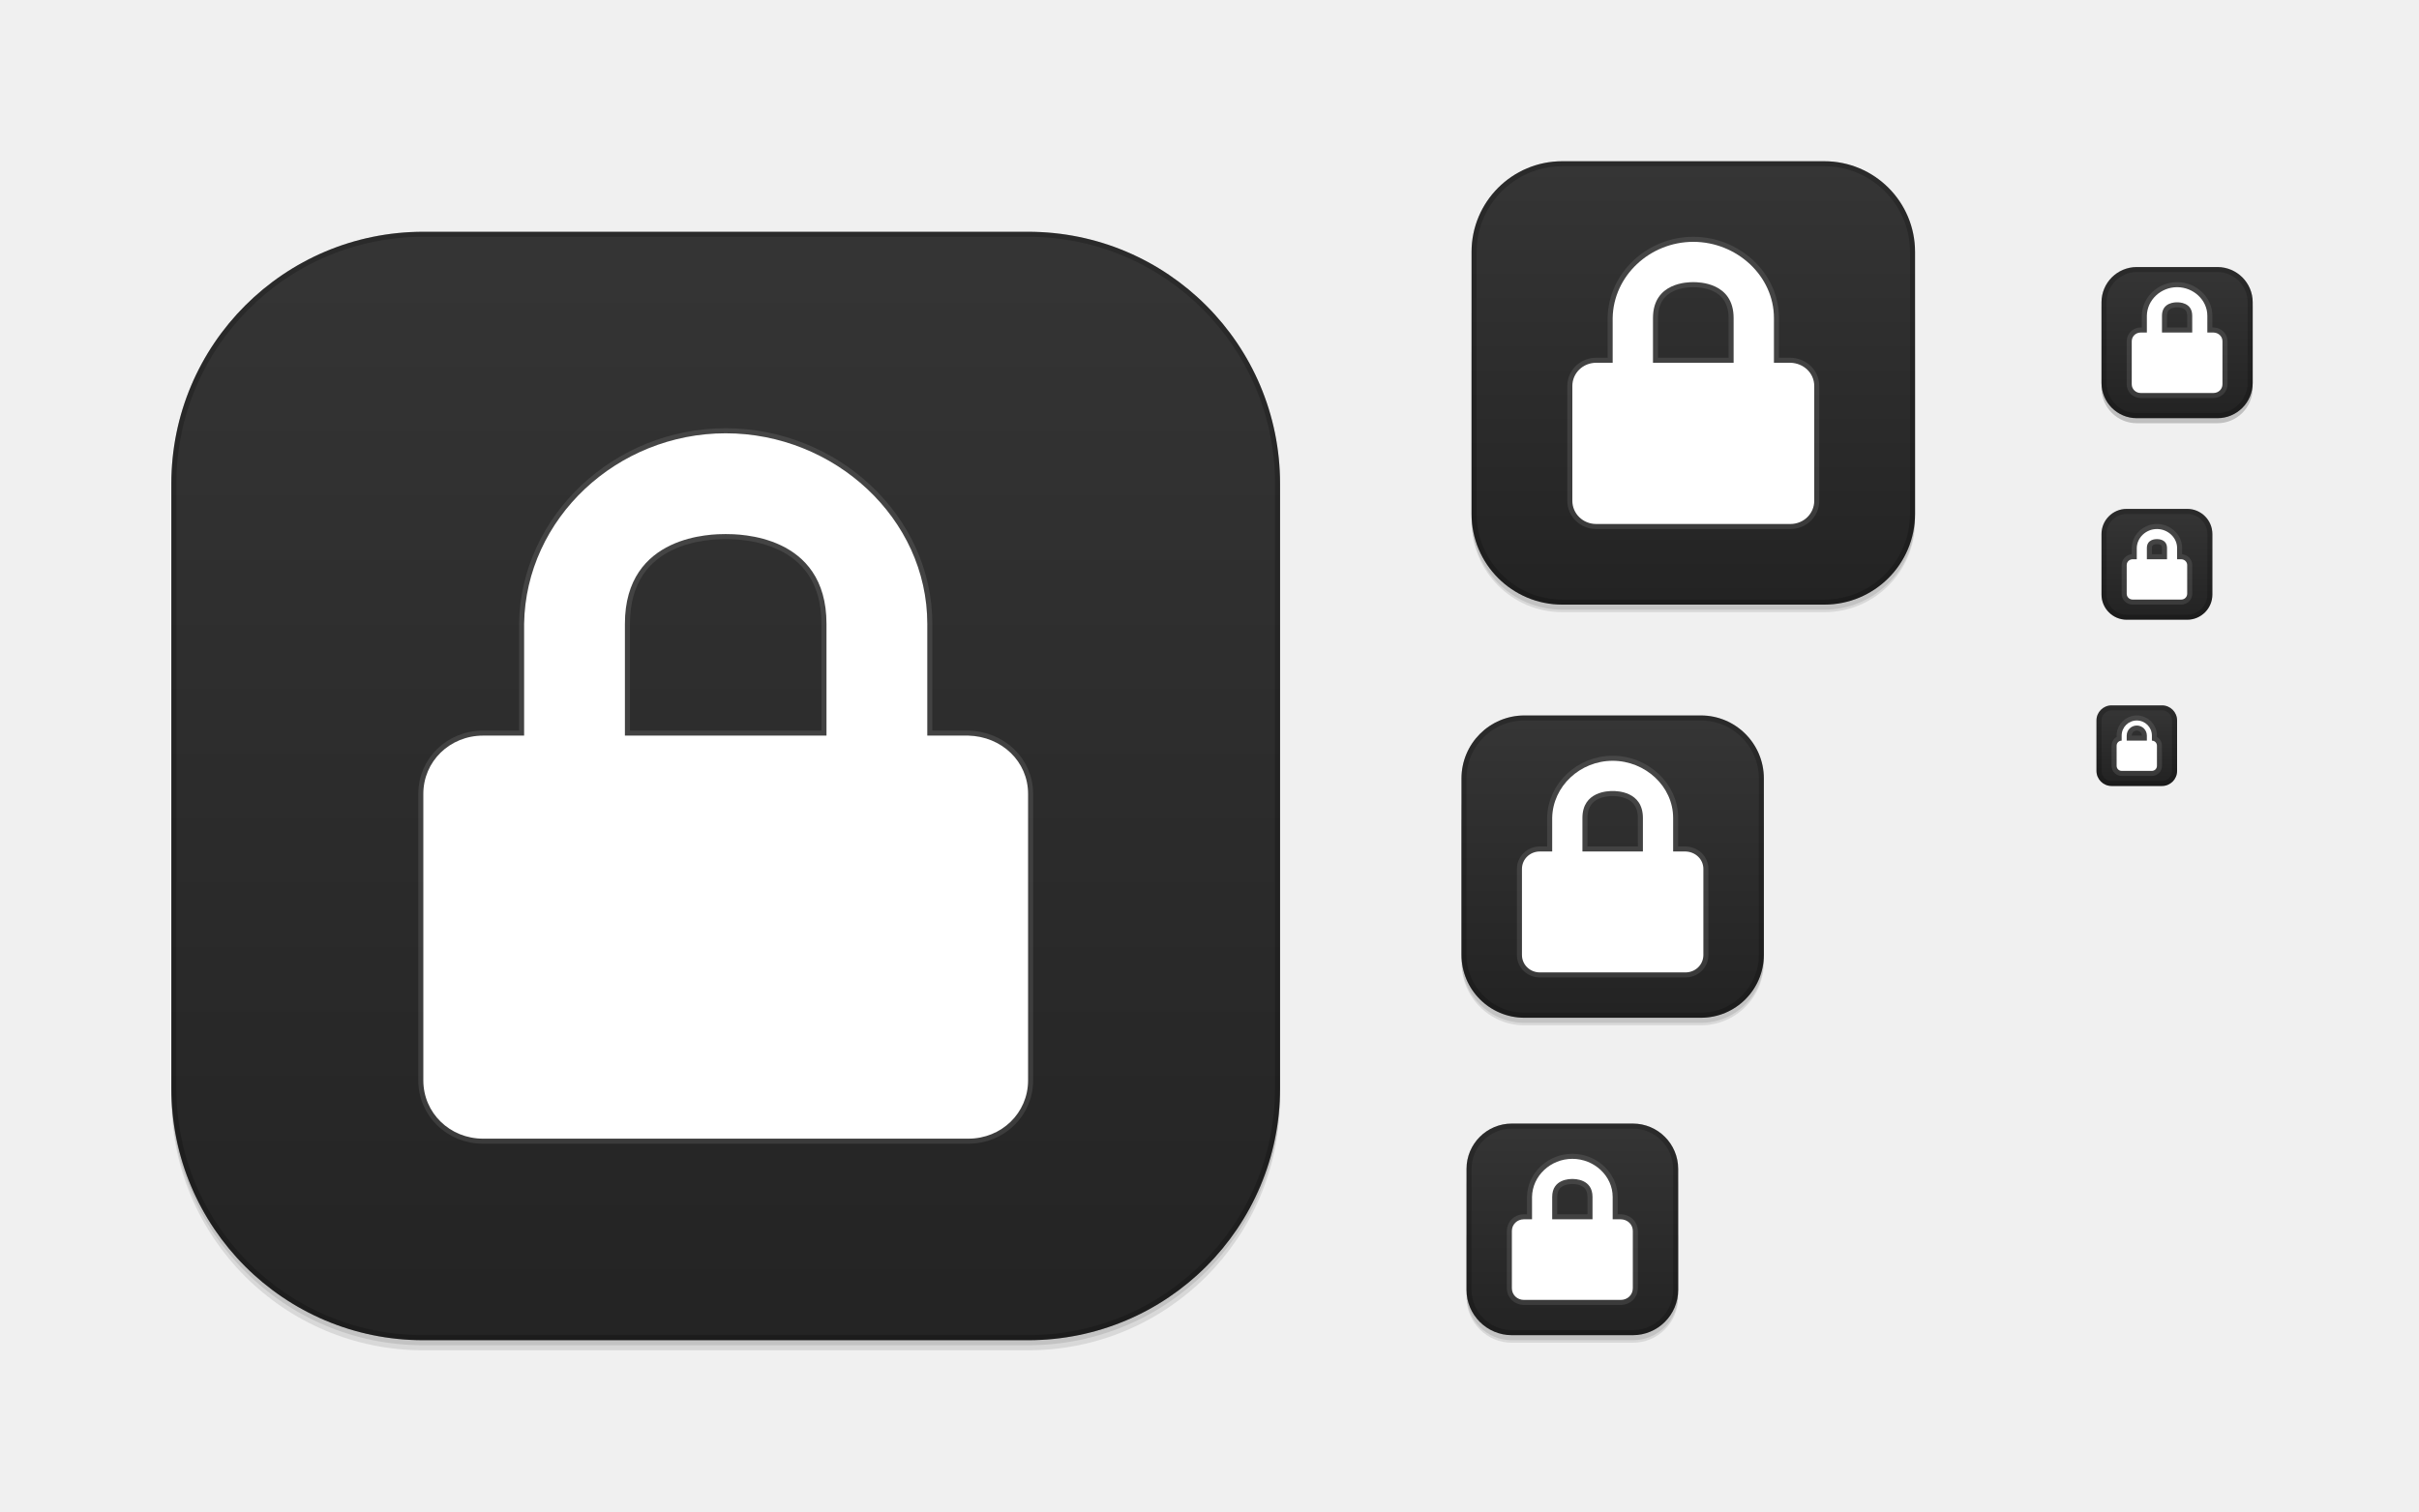
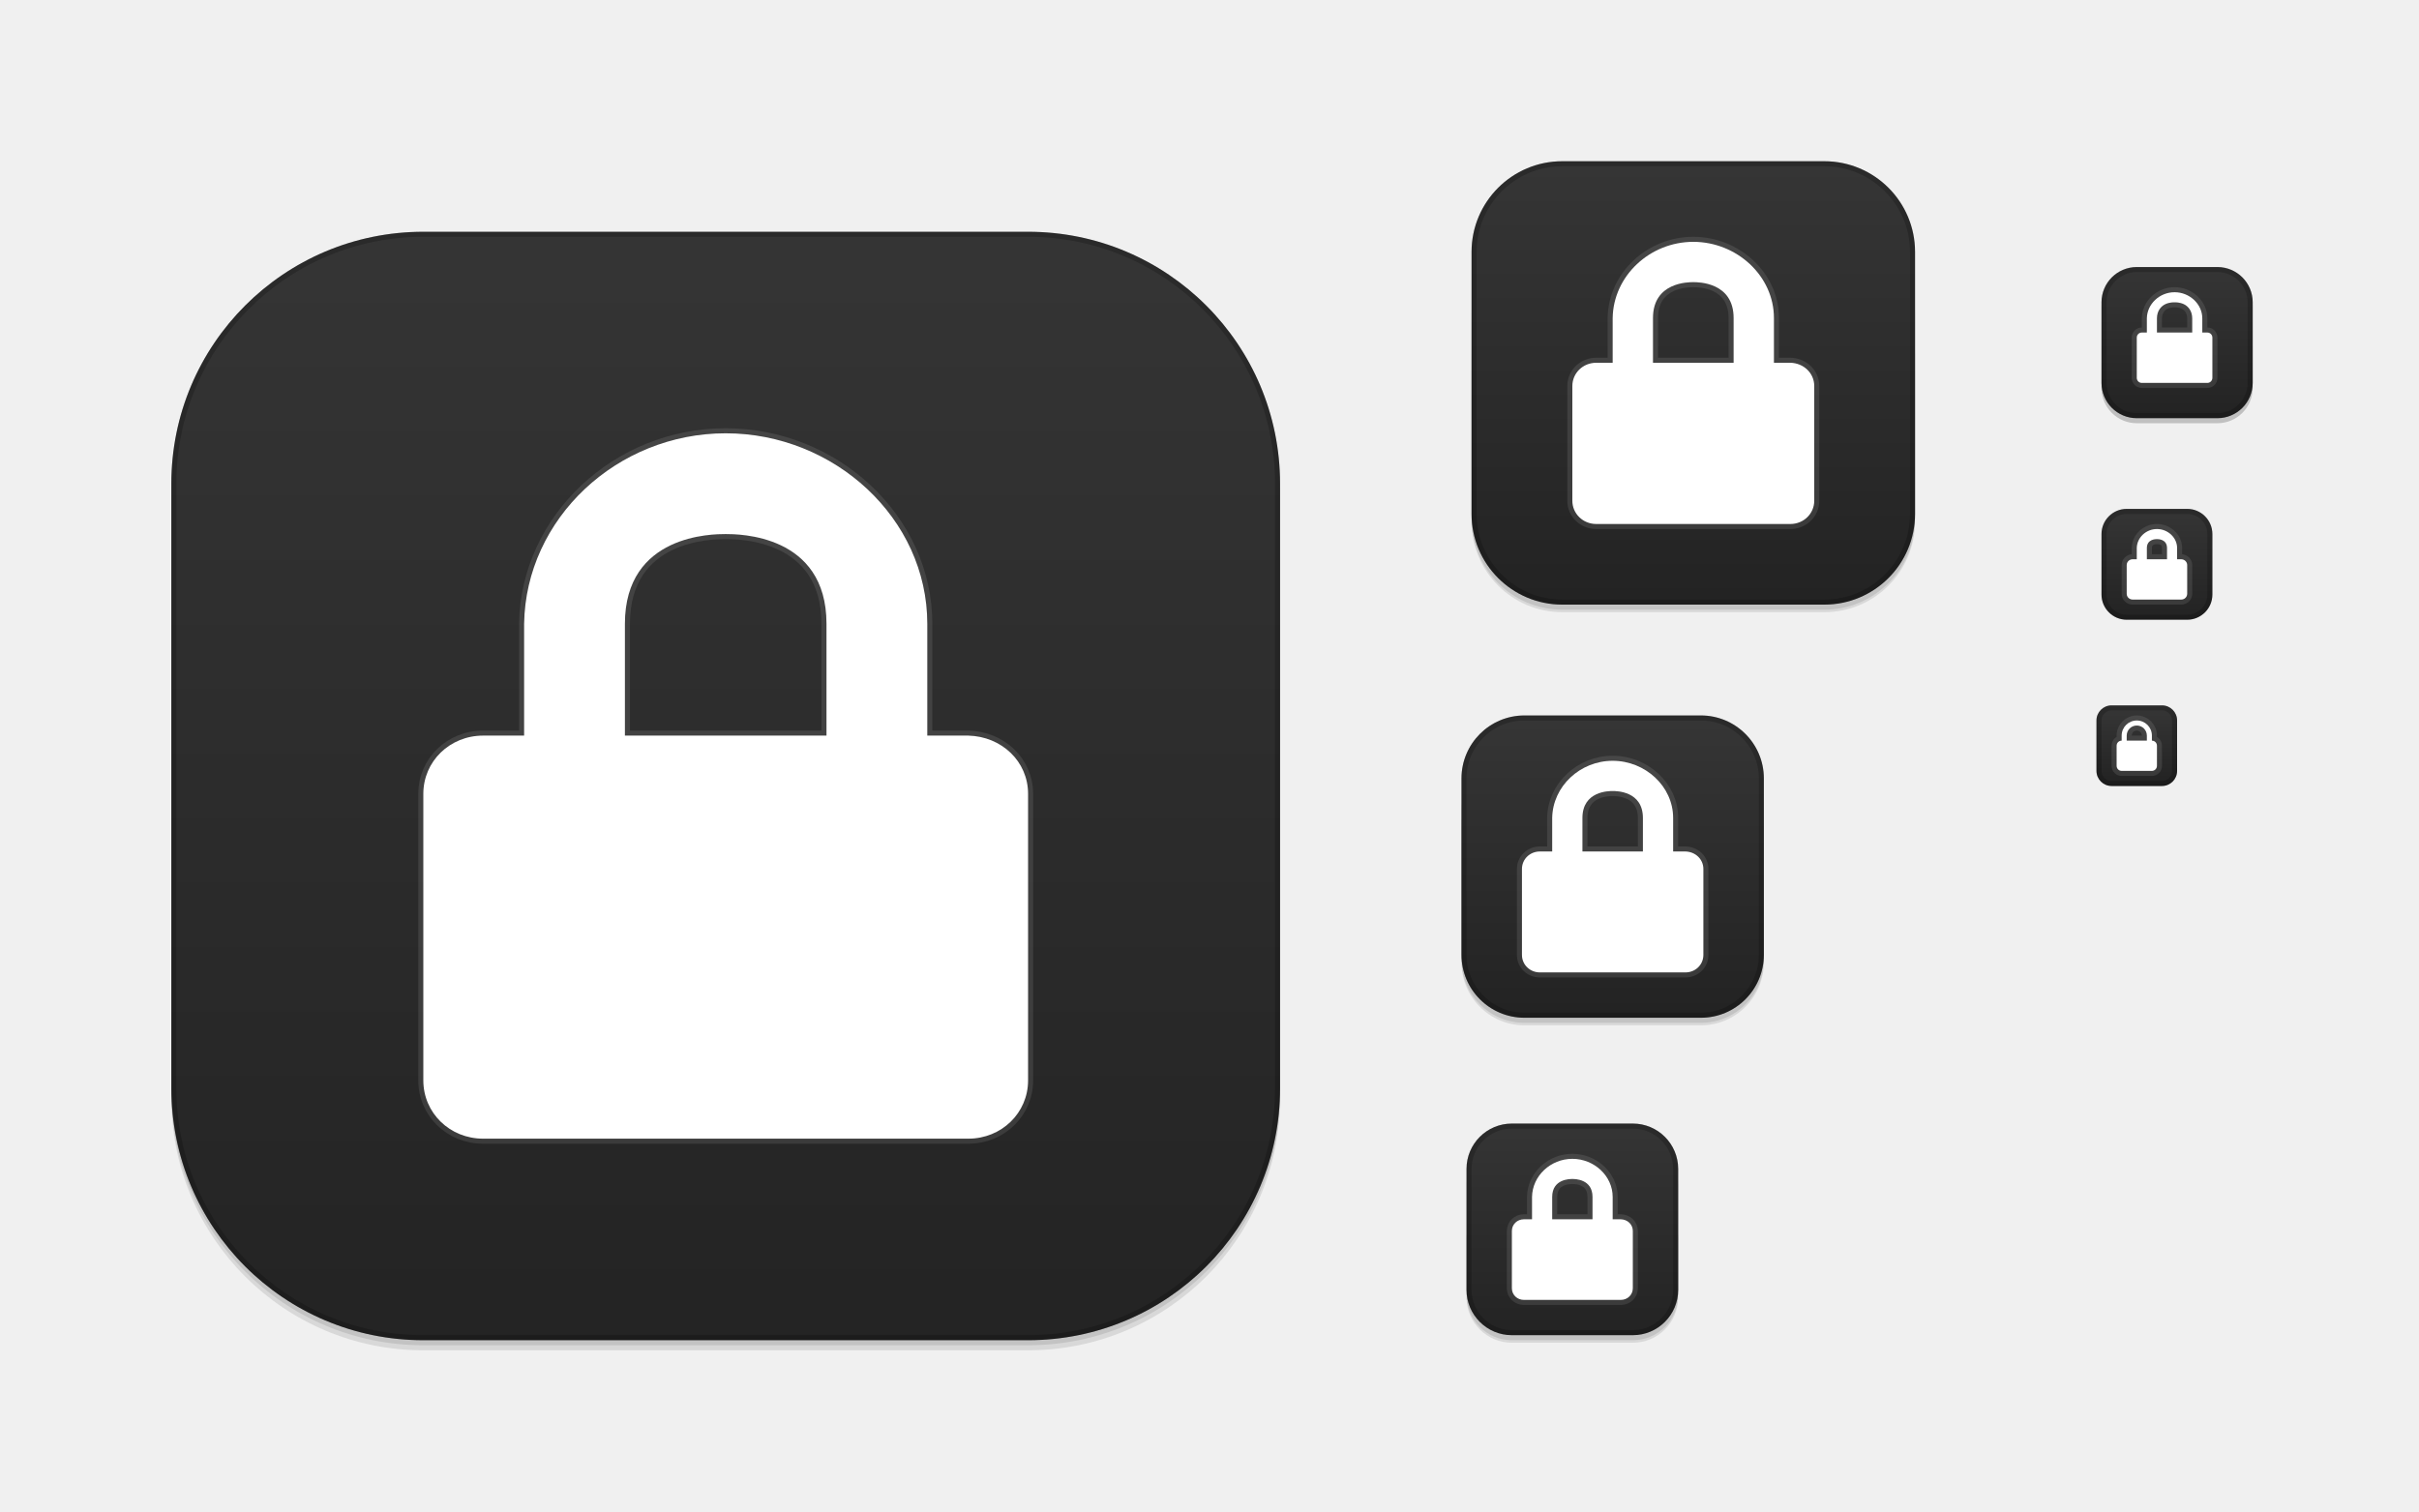
<svg xmlns="http://www.w3.org/2000/svg" xmlns:xlink="http://www.w3.org/1999/xlink" width="480" height="300" id="svg11300" version="1.0" style="display:inline;enable-background:new">
  <defs id="defs3">
    <linearGradient id="outerBackgroundGradient">
      <stop style="stop-color:#222222;stop-opacity:1;" offset="0" id="stop3864-8-6" />
      <stop style="stop-color:#363636;stop-opacity:1;" offset="1" id="stop3866-9-1" />
    </linearGradient>
    <linearGradient xlink:href="#outerBackgroundGradient" id="linearGradient4097" gradientUnits="userSpaceOnUse" x1="264" y1="280" x2="264" y2="40" gradientTransform="matrix(0.06666667,0,0,0.06666667,414.4,137.3333)" />
    <linearGradient xlink:href="#outerBackgroundGradient" id="linearGradient4101" gradientUnits="userSpaceOnUse" gradientTransform="matrix(0.0875,0,0,0.0875,414.9,97.5)" x1="286.857" y1="302.857" x2="286.857" y2="28.571" />
    <linearGradient xlink:href="#outerBackgroundGradient" id="linearGradient4153" gradientUnits="userSpaceOnUse" gradientTransform="matrix(0.1193182,0,0,0.1193182,414.1364,48.22727)" x1="283.81" y1="299.81" x2="283.81" y2="31.619" />
    <linearGradient xlink:href="#outerBackgroundGradient" id="linearGradient4869" gradientUnits="userSpaceOnUse" gradientTransform="matrix(0.175,0,0,-0.175,286.8,-216)" x1="281.143" y1="297.143" x2="281.143" y2="22.857" />
    <clipPath clipPathUnits="userSpaceOnUse" id="clipPath4891">
      <rect ry="9" y="223" x="307" height="42" width="42" id="rect4893" style="color:#bebebe;fill:url(#linearGradient4895);fill-opacity:1;fill-rule:nonzero;stroke:none;stroke-width:0;marker:none;visibility:visible;display:inline;overflow:visible;enable-background:accumulate" transform="matrix(0,1,-1,0,0,0)" />
    </clipPath>
    <linearGradient xlink:href="#outerBackgroundGradient" id="linearGradient4895" gradientUnits="userSpaceOnUse" gradientTransform="matrix(0.175,0,0,0.175,302.8,216)" x1="144" y1="280" x2="144" y2="40" />
    <clipPath clipPathUnits="userSpaceOnUse" id="clipPath4044">
      <rect ry="4" y="85" x="433" height="22" width="22" id="rect4046" style="color:#bebebe;fill:url(#linearGradient4048);fill-opacity:1;fill-rule:nonzero;stroke:none;stroke-width:0;marker:none;visibility:visible;display:inline;overflow:visible;enable-background:accumulate" />
    </clipPath>
    <linearGradient xlink:href="#outerBackgroundGradient" id="linearGradient4048" gradientUnits="userSpaceOnUse" gradientTransform="matrix(0.0875,0,0,0.0875,430.9,81.5)" x1="149.714" y1="291.429" x2="149.714" y2="40" />
    <clipPath clipPathUnits="userSpaceOnUse" id="clipPath4089">
      <rect style="color:#bebebe;fill:url(#linearGradient4093);fill-opacity:1;fill-rule:nonzero;stroke:none;stroke-width:0;marker:none;visibility:visible;display:inline;overflow:visible;enable-background:accumulate" id="rect4091" width="30" height="30" x="433" y="37" ry="6" />
    </clipPath>
    <linearGradient xlink:href="#outerBackgroundGradient" id="linearGradient4093" gradientUnits="userSpaceOnUse" gradientTransform="matrix(0.1193182,0,0,0.1193182,430.1364,32.22727)" x1="149.714" y1="291.429" x2="149.714" y2="40" />
    <clipPath clipPathUnits="userSpaceOnUse" id="clipPath3855">
      <rect style="color:#bebebe;fill:url(#linearGradient3859);fill-opacity:1;fill-rule:nonzero;stroke:none;stroke-width:0;marker:none;visibility:visible;display:inline;overflow:visible;enable-background:accumulate" id="rect3857" width="16" height="16" x="304" y="212" ry="3" transform="matrix(0,1,-1,0,0,0)" />
    </clipPath>
    <linearGradient xlink:href="#outerBackgroundGradient" id="linearGradient3859" gradientUnits="userSpaceOnUse" gradientTransform="matrix(0.06666667,0,0,0.06666667,302.4,209.3333)" x1="144" y1="280" x2="144" y2="40" />
    <clipPath clipPathUnits="userSpaceOnUse" id="clipPath3862">
      <rect ry="50" y="46" x="34" height="220" width="220" id="rect3864" style="color:#bebebe;fill:url(#linearGradient3866);fill-opacity:1;fill-rule:nonzero;stroke:none;stroke-width:0;marker:none;visibility:visible;display:inline;overflow:visible;enable-background:accumulate" />
    </clipPath>
    <linearGradient xlink:href="#outerBackgroundGradient" id="linearGradient3866" gradientUnits="userSpaceOnUse" gradientTransform="translate(0,-4)" x1="144" y1="280" x2="144" y2="40" />
    <linearGradient xlink:href="#outerBackgroundGradient" id="linearGradient3876" gradientUnits="userSpaceOnUse" gradientTransform="translate(0,-4)" x1="272" y1="288" x2="272" y2="32" />
    <clipPath clipPathUnits="userSpaceOnUse" id="clipPath4187">
      <rect ry="12.5" y="142" x="290" height="60" width="60" id="rect4189" style="color:#bebebe;fill:url(#linearGradient4191);fill-opacity:1;fill-rule:nonzero;stroke:none;stroke-width:0;marker:none;visibility:visible;display:inline;overflow:visible;enable-background:accumulate" />
    </clipPath>
    <linearGradient xlink:href="#outerBackgroundGradient" id="linearGradient4191" gradientUnits="userSpaceOnUse" x1="352" y1="204" x2="352" y2="140" />
    <linearGradient xlink:href="#outerBackgroundGradient" id="linearGradient4197" gradientUnits="userSpaceOnUse" x1="384" y1="124" x2="384" y2="28" />
    <linearGradient xlink:href="#outerBackgroundGradient" id="linearGradient4199" gradientUnits="userSpaceOnUse" x1="352" y1="204" x2="352" y2="140" />
    <clipPath clipPathUnits="userSpaceOnUse" id="clipPath4346">
      <rect style="color:#bebebe;fill:url(#linearGradient4350);fill-opacity:1;fill-rule:nonzero;stroke:none;stroke-width:0;marker:none;visibility:visible;display:inline;overflow:visible;enable-background:accumulate" id="rect4348" width="88" height="88" x="292" y="32" ry="18" />
    </clipPath>
    <linearGradient xlink:href="#outerBackgroundGradient" id="linearGradient4350" gradientUnits="userSpaceOnUse" x1="384" y1="124" x2="384" y2="28" />
    <clipPath clipPathUnits="userSpaceOnUse" id="clipPath3871">
      <rect ry="5" y="101" x="417" height="22" width="22" id="rect3873" style="color:#bebebe;fill:url(#linearGradient3875);fill-opacity:1;fill-rule:nonzero;stroke:none;stroke-width:0;marker:none;visibility:visible;display:inline;overflow:visible;enable-background:accumulate" />
    </clipPath>
    <linearGradient xlink:href="#outerBackgroundGradient" id="linearGradient3875" gradientUnits="userSpaceOnUse" gradientTransform="matrix(0.0875,0,0,0.0875,414.9,97.5)" x1="286.857" y1="302.857" x2="286.857" y2="28.571" />
    <clipPath clipPathUnits="userSpaceOnUse" id="clipPath3881">
      <rect style="color:#bebebe;fill:url(#linearGradient3885);fill-opacity:1;fill-rule:nonzero;stroke:none;stroke-width:0;marker:none;visibility:visible;display:inline;overflow:visible;enable-background:accumulate" id="rect3883" width="30" height="30" x="417" y="53" ry="7" />
    </clipPath>
    <linearGradient xlink:href="#outerBackgroundGradient" id="linearGradient3885" gradientUnits="userSpaceOnUse" gradientTransform="matrix(0.1193182,0,0,0.1193182,414.1364,48.22727)" x1="283.81" y1="299.81" x2="283.81" y2="31.619" />
  </defs>
  <g style="display:inline" id="layer1">
    <g style="display:none" id="layer7">
      <text y="19.745" xml:space="preserve" x="15.007" style="font-size:18px;font-style:normal;font-variant:normal;font-weight:normal;font-stretch:normal;fill:#000000;fill-opacity:1;stroke:none;display:inline;enable-background:new;font-family:DejaVu Sans;-inkscape-font-specification:DejaVu Sans" id="context">
        <tspan style="font-style:normal;font-variant:normal;font-weight:normal;font-stretch:normal;font-family:DejaVu Sans;-inkscape-font-specification:DejaVu Sans" y="19.745" x="15.007" id="tspan3933">actions</tspan>
      </text>
      <text y="19.745" xml:space="preserve" x="122.488" style="font-size:18px;font-style:normal;font-variant:normal;font-weight:bold;font-stretch:normal;text-align:start;line-height:125%;writing-mode:lr-tb;text-anchor:start;fill:#000000;fill-opacity:1;stroke:none;display:inline;enable-background:new;font-family:DejaVu Sans;-inkscape-font-specification:DejaVu Sans Bold" id="icon-name">
        <tspan style="font-size:18px;font-style:normal;font-variant:normal;font-weight:bold;font-stretch:normal;font-family:DejaVu Sans;-inkscape-font-specification:DejaVu Sans Bold" y="19.745" x="122.488" id="tspan3937">system-lock-screen</tspan>
      </text>
      <rect style="fill:#eeeeec;fill-opacity:1;fill-rule:nonzero;stroke:none;stroke-width:2;marker:none;visibility:visible;display:inline;overflow:visible;enable-background:accumulate" id="rect16x16" width="16" height="16" x="416" y="140" />
      <rect style="fill:#d4d4d4;fill-opacity:1;fill-rule:nonzero;stroke:none;stroke-width:2;marker:none;visibility:visible;display:inline;overflow:visible;enable-background:accumulate" id="rect24x24" width="24" height="24" x="416" y="100" />
      <rect style="fill:#eeeeec;fill-opacity:1;fill-rule:nonzero;stroke:none;stroke-width:2;marker:none;visibility:visible;display:inline;overflow:visible;enable-background:accumulate" id="rect32x32" width="32" height="32" x="416" y="52" />
      <rect y="101" x="417" height="22" width="22" id="rect22x22" style="fill:#eeeeec;fill-opacity:1;fill-rule:nonzero;stroke:none;stroke-width:2;marker:none;visibility:visible;display:inline;overflow:visible;enable-background:accumulate" />
      <rect y="220" x="288" height="48" width="48" id="rect48x48" style="fill:#eeeeec;fill-opacity:1;fill-rule:nonzero;stroke:none;stroke-width:2;marker:none;visibility:visible;display:inline;overflow:visible;enable-background:accumulate" />
      <rect style="fill:#eeeeec;fill-opacity:1;fill-rule:nonzero;stroke:none;stroke-width:2;marker:none;visibility:visible;display:inline;overflow:visible;enable-background:accumulate" id="rect256x256" width="256" height="256" x="16" y="28" />
      <rect style="fill:#eeeeec;fill-opacity:1;fill-rule:nonzero;stroke:none;stroke-width:2;marker:none;visibility:visible;display:inline;overflow:visible;enable-background:accumulate" id="rect64x64" width="64" height="64" x="288" y="140" />
      <rect style="fill:#eeeeec;fill-opacity:1;fill-rule:nonzero;stroke:none;stroke-width:2;marker:none;visibility:visible;display:inline;overflow:visible;enable-background:accumulate" id="rect96x96" width="96" height="96" x="288" y="28" />
    </g>
    <g id="layer4" style="display:inline">
      <rect style="opacity:0.0;color:#bebebe;fill:#000000;fill-opacity:1;stroke:#000000;stroke-width:1;stroke-miterlimit:4;stroke-opacity:1;stroke-dasharray:none;marker:none;visibility:visible;display:inline;overflow:visible;enable-background:accumulate" id="rect4156" width="42" height="42" x="-266.5" y="291" ry="9" transform="matrix(0,-1,1,0,0,0)" />
      <rect transform="matrix(0,-1,1,0,0,0)" ry="9" y="291" x="-266.5" height="42" width="40" id="rect4183" style="opacity:0.1;color:#bebebe;fill:#000000;fill-opacity:1;stroke:none;stroke-width:1;marker:none;visibility:visible;display:inline;overflow:visible;enable-background:accumulate" />
      <rect ry="9" y="237" x="291" height="29" width="42" id="rect4144" style="opacity:0.1;color:#bebebe;fill:#000000;fill-opacity:1;fill-rule:nonzero;stroke:none;stroke-width:0;marker:none;visibility:visible;display:inline;overflow:visible;enable-background:accumulate" />
      <rect style="opacity:0.0;color:#bebebe;fill:#000000;fill-opacity:1;fill-rule:nonzero;stroke:#000000;stroke-width:1;stroke-miterlimit:4;stroke-opacity:1;stroke-dasharray:none;marker:none;visibility:visible;display:inline;overflow:visible;enable-background:accumulate" id="rect4340" width="88" height="88" x="292" y="33.5" ry="18" />
      <rect ry="18" y="52.5" x="292" height="69" width="88" id="rect4338" style="opacity:0.1;color:#bebebe;fill:#000000;fill-opacity:1;fill-rule:nonzero;stroke:none;stroke-width:0;marker:none;visibility:visible;display:inline;overflow:visible;enable-background:accumulate" />
      <rect style="opacity:0.1;color:#bebebe;fill:#000000;fill-opacity:1;fill-rule:nonzero;stroke:none;stroke-width:0;marker:none;visibility:visible;display:inline;overflow:visible;enable-background:accumulate" id="rect4335" width="88" height="76.5" x="292" y="44.5" ry="18" />
      <rect style="opacity:0.0;color:#bebebe;fill:#000000;fill-opacity:1;fill-rule:nonzero;stroke:#000000;stroke-width:1;stroke-miterlimit:4;stroke-opacity:1;stroke-dasharray:none;marker:none;visibility:visible;display:inline;overflow:visible;enable-background:accumulate" id="rect4214" width="60" height="60" x="290" y="143.5" ry="12.5" />
      <rect ry="12.5" y="151.5" x="290" height="52" width="60" id="rect4206" style="opacity:0.1;color:#bebebe;fill:#000000;fill-opacity:1;fill-rule:nonzero;stroke:none;stroke-width:0;marker:none;visibility:visible;display:inline;overflow:visible;enable-background:accumulate" />
      <rect style="opacity:0.1;color:#bebebe;fill:#000000;fill-opacity:1;fill-rule:nonzero;stroke:none;stroke-width:0;marker:none;visibility:visible;display:inline;overflow:visible;enable-background:accumulate" id="rect4212" width="60" height="54.5" x="290" y="148.5" ry="12.5" />
      <rect style="opacity:0.2;color:#bebebe;fill:#000000;fill-opacity:1;fill-rule:nonzero;stroke:none;stroke-width:0;marker:none;visibility:visible;display:inline;overflow:visible;enable-background:accumulate" id="rect4058" width="30" height="30" x="417" y="54" ry="7" />
      <rect ry="50" y="48" x="34" height="220" width="220" id="rect3872" style="opacity:0.0;color:#bebebe;fill:#000000;fill-opacity:1;fill-rule:nonzero;stroke:#000000;stroke-width:2;stroke-miterlimit:4;stroke-opacity:1;stroke-dasharray:none;marker:none;visibility:visible;display:inline;overflow:visible;enable-background:accumulate" />
      <rect style="opacity:0.1;color:#bebebe;fill:#000000;fill-opacity:1;fill-rule:nonzero;stroke:none;stroke-width:0;marker:none;visibility:visible;display:inline;overflow:visible;enable-background:accumulate" id="rect3870" width="220" height="220" x="34" y="48" ry="50" />
      <rect ry="50" y="47" x="34" height="220" width="220" id="rect3868" style="opacity:0.1;color:#bebebe;fill:#000000;fill-opacity:1;fill-rule:nonzero;stroke:none;stroke-width:0;marker:none;visibility:visible;display:inline;overflow:visible;enable-background:accumulate" />
    </g>
    <g id="layer2" style="display:inline">
      <rect style="color:#bebebe;fill:url(#linearGradient3876);fill-opacity:1;fill-rule:nonzero;stroke:none;stroke-width:0;marker:none;visibility:visible;display:inline;overflow:visible;enable-background:accumulate" id="rect4040" width="220" height="220" x="34" y="46" ry="50" />
      <rect ry="3" y="140" x="416" height="16" width="16" id="rect4095" style="color:#bebebe;fill:url(#linearGradient4097);fill-opacity:1;fill-rule:nonzero;stroke:none;stroke-width:0;marker:none;visibility:visible;display:inline;overflow:visible;enable-background:accumulate" />
      <rect style="color:#bebebe;fill:url(#linearGradient4101);fill-opacity:1;fill-rule:nonzero;stroke:none;stroke-width:0;marker:none;visibility:visible;display:inline;overflow:visible;enable-background:accumulate" id="rect4099" width="22" height="22" x="417" y="101" ry="5" />
      <rect ry="7" y="53" x="417" height="30" width="30" id="rect4151" style="color:#bebebe;fill:url(#linearGradient4153);fill-opacity:1;fill-rule:nonzero;stroke:none;stroke-width:0;marker:none;visibility:visible;display:inline;overflow:visible;enable-background:accumulate" />
      <rect style="color:#bebebe;fill:url(#linearGradient4869);fill-opacity:1;fill-rule:nonzero;stroke:none;stroke-width:0;marker:none;visibility:visible;display:inline;overflow:visible;enable-background:accumulate" id="rect4783" width="42" height="42" x="291" y="-265" ry="9" transform="scale(1,-1)" />
      <rect ry="18" y="32" x="292" height="88" width="88" id="rect4511" style="color:#bebebe;fill:url(#linearGradient4197);fill-opacity:1;fill-rule:nonzero;stroke:none;stroke-width:0;marker:none;visibility:visible;display:inline;overflow:visible;enable-background:accumulate" />
      <rect style="color:#bebebe;fill:url(#linearGradient4199);fill-opacity:1;fill-rule:nonzero;stroke:none;stroke-width:0;marker:none;visibility:visible;display:inline;overflow:visible;enable-background:accumulate" id="rect4515" width="60" height="60" x="290" y="142" ry="12.5" />
    </g>
    <g id="layer6" style="display:inline">
+       <path id="path3863" d="m 431.5,58 c -2.97,0 -5.455,2.331 -5.5,5.188 l 0,2.312 0,0.5 -1,0 c -0.554,0 -1,0.446 -1,1 l 0,8 c 0,0.554 0.446,1 1,1 l 13,0 c 0.554,0 1,-0.446 1,-1 l 0,-8 c 0,-0.554 -0.446,-1 -1,-1 l -1,0 0,-0.5 0,-2.312 c 0,-2.847 -2.53,-5.188 -5.5,-5.188 z m 0,2 c 0.188,0 1.016,-0.018 1.844,0.375 0.828,0.393 1.656,1.313 1.656,2.812 l 0,2.312 0,0.5 -7,0 0,-0.5 0,-2.312 c 0,-1.5 0.829,-2.419 1.656,-2.812 0.828,-0.393 1.656,-0.375 1.844,-0.375 z" style="fill:#ffffff;fill-opacity:1;fill-rule:evenodd;stroke:#ffffff;display:inline;enable-background:new;stroke-opacity:1;stroke-width:2;stroke-miterlimit:4;stroke-dasharray:none;opacity:0.1" />
      <path style="fill:none;fill-opacity:1;fill-rule:evenodd;stroke:#ffffff;display:inline;enable-background:new;opacity:0.1;stroke-opacity:1;stroke-width:2;stroke-miterlimit:4;stroke-dasharray:none" d="m 428,105 c -2.154,0 -3.967,1.687 -4,3.781 l 0,2.219 -0.812,0 c -0.663,0 -1.188,0.512 -1.188,1.156 l 0,5.688 c 0,0.645 0.525,1.156 1.188,1.156 l 9.625,0 c 0.663,0 1.188,-0.512 1.188,-1.156 l 0,-5.688 c 0,-0.645 -0.525,-1.14 -1.188,-1.156 l -0.812,0 0,-2.219 c 0,-2.094 -1.846,-3.781 -4,-3.781 z m 0,2 c 0.25,0 2,0 2,1.781 l 0,2.219 -4,0 0,-2.219 c 0,-1.781 1.75,-1.781 2,-1.781 z" id="path3942" />
      <path id="path3944" d="m 312,230 c -4.308,0 -7.934,3.375 -8,7.562 l 0,4.438 -1.625,0 c -1.326,0 -2.375,1.023 -2.375,2.312 l 0,11.375 c 0,1.289 1.049,2.312 2.375,2.312 l 19.25,0 c 1.326,0 2.375,-1.023 2.375,-2.312 l 0,-11.375 c 0,-1.289 -1.049,-2.28 -2.375,-2.312 l -1.625,0 0,-4.438 c 0,-4.188 -3.692,-7.562 -8,-7.562 z m 0,4 c 0.5,0 4,0 4,3.562 l 0,4.438 -8,0 0,-4.438 c 0,-3.562 3.5,-3.562 4,-3.562 z" style="fill:none;fill-opacity:1;fill-rule:evenodd;stroke:#ffffff;display:inline;enable-background:new;opacity:0.1;stroke-opacity:1;stroke-width:2;stroke-miterlimit:4;stroke-dasharray:none" />
      <path style="fill:none;fill-opacity:1;fill-rule:evenodd;stroke:#ffffff;display:inline;enable-background:new;opacity:0.1;stroke-opacity:1;stroke-width:2;stroke-miterlimit:4;stroke-dasharray:none" d="m 336,48 c -8.616,0 -15.867,6.749 -16,15.125 l 0,8.875 -3.25,0 c -2.652,0 -4.75,2.047 -4.75,4.625 l 0,22.75 c 0,2.578 2.098,4.625 4.75,4.625 l 38.5,0 c 2.652,0 4.75,-2.047 4.75,-4.625 l 0,-22.75 c 0,-2.578 -2.099,-4.56 -4.75,-4.625 l -3.25,0 0,-8.875 c 0,-8.376 -7.385,-15.125 -16,-15.125 z m 0,8 c 1,0 8,0 8,7.125 l 0,8.875 -16,0 0,-8.875 c 0,-7.125 7,-7.125 8,-7.125 z" id="path3946" />
      <path id="path3948" d="m 320,151 c -6.462,0 -11.9,5.062 -12,11.344 l 0,6.656 -2.438,0 c -1.989,0 -3.562,1.535 -3.562,3.469 l 0,17.062 c 0,1.934 1.574,3.469 3.562,3.469 l 28.875,0 c 1.989,0 3.562,-1.535 3.562,-3.469 l 0,-17.062 c 0,-1.934 -1.574,-3.42 -3.562,-3.469 l -2.438,0 0,-6.656 c 0,-6.282 -5.538,-11.344 -12,-11.344 z m 0,6 c 0.75,0 6,0 6,5.344 l 0,6.656 -12,0 0,-6.656 c 0,-5.344 5.25,-5.344 6,-5.344 z" style="fill:none;fill-opacity:1;fill-rule:evenodd;stroke:#ffffff;display:inline;enable-background:new;opacity:0.1;stroke-opacity:1;stroke-width:2;stroke-miterlimit:4;stroke-dasharray:none" />
-       <path style="fill:none;fill-opacity:1;fill-rule:evenodd;stroke:#ffffff;display:inline;enable-background:new;opacity:0.1;stroke-opacity:1;stroke-width:2;stroke-miterlimit:4;stroke-dasharray:none" d="m 432,57 c -3.231,0 -5.95,2.531 -6,5.672 L 426,66 424.781,66 C 423.787,66 423,66.767 423,67.734 l 0,8.531 C 423,77.232 423.787,78 424.781,78 l 14.438,0 C 440.213,78 441,77.232 441,76.266 l 0,-8.531 C 441,66.767 440.213,66.024 439.219,66 L 438,66 438,62.672 C 438,59.531 435.231,57 432,57 z m 0,3 c 0.375,0 3,0 3,2.672 L 435,66 l -6,0 0,-3.328 C 429,60 431.625,60 432,60 z" id="path3950" />
      <path style="fill:none;fill-opacity:1;fill-rule:evenodd;stroke:#ffffff;display:inline;enable-background:new;opacity:0.1;stroke-opacity:1;stroke-width:2;stroke-miterlimit:4;stroke-dasharray:none" d="m 144,86 c -21.539,0 -39.668,16.874 -40,37.812 l 0,22.188 -8.125,0 c -6.63,0 -11.875,5.117 -11.875,11.562 l 0,56.875 c 0,6.446 5.245,11.562 11.875,11.562 l 96.25,0 c 6.63,0 11.875,-5.117 11.875,-11.562 l 0,-56.875 c 0,-6.446 -5.247,-11.4 -11.875,-11.562 l -8.125,0 0,-22.188 c 0,-20.941 -18.462,-37.812 -40,-37.812 z m 0,20 c 2.5,0 20,0 20,17.812 l 0,22.188 -40,0 0,-22.188 c 0,-17.812 17.5,-17.812 20,-17.812 z" id="path3952" />
      <path id="path3954" d="M 424 143 C 422.338 143 421 144.338 421 146 L 421 147 C 420.446 147 420 147.446 420 148 L 420 152 C 420 152.554 420.446 153 421 153 L 427 153 C 427.554 153 428 152.554 428 152 L 428 148 C 428 147.446 427.554 147 427 147 L 427 146 C 427 144.338 425.662 143 424 143 z M 424 144 C 425.108 144 426 144.892 426 146 L 426 147 L 422 147 L 422 146 C 422 144.892 422.892 144 424 144 z " style="opacity:0.1;color:#000000;fill:none;fill-opacity:1;stroke:#ffffff;stroke-width:2;marker:none;visibility:visible;display:inline;overflow:visible;enable-background:accumulate;stroke-opacity:1;stroke-miterlimit:4;stroke-dasharray:none" />
      <path id="path3-1" d="m 428,105 c -2.154,0 -3.967,1.687 -4,3.781 l 0,2.219 -0.812,0 c -0.663,0 -1.188,0.512 -1.188,1.156 l 0,5.688 c 0,0.645 0.525,1.156 1.188,1.156 l 9.625,0 c 0.663,0 1.188,-0.512 1.188,-1.156 l 0,-5.688 c 0,-0.645 -0.525,-1.14 -1.188,-1.156 l -0.812,0 0,-2.219 c 0,-2.094 -1.846,-3.781 -4,-3.781 z m 0,2 c 0.25,0 2,0 2,1.781 l 0,2.219 -4,0 0,-2.219 c 0,-1.781 1.75,-1.781 2,-1.781 z" style="fill:#ffffff;fill-opacity:1;fill-rule:evenodd;stroke:none;display:inline;enable-background:new;opacity:1" />
      <path style="fill:#ffffff;fill-opacity:1;fill-rule:evenodd;stroke:none;display:inline;enable-background:new;opacity:1" d="m 312,230 c -4.308,0 -7.934,3.375 -8,7.562 l 0,4.438 -1.625,0 c -1.326,0 -2.375,1.023 -2.375,2.312 l 0,11.375 c 0,1.289 1.049,2.312 2.375,2.312 l 19.25,0 c 1.326,0 2.375,-1.023 2.375,-2.312 l 0,-11.375 c 0,-1.289 -1.049,-2.28 -2.375,-2.312 l -1.625,0 0,-4.438 c 0,-4.188 -3.692,-7.562 -8,-7.562 z m 0,4 c 0.5,0 4,0 4,3.562 l 0,4.438 -8,0 0,-4.438 c 0,-3.562 3.5,-3.562 4,-3.562 z" id="path3877" />
      <path id="path3883" d="m 336,48 c -8.616,0 -15.867,6.749 -16,15.125 l 0,8.875 -3.25,0 c -2.652,0 -4.75,2.047 -4.75,4.625 l 0,22.75 c 0,2.578 2.098,4.625 4.75,4.625 l 38.5,0 c 2.652,0 4.75,-2.047 4.75,-4.625 l 0,-22.75 c 0,-2.578 -2.099,-4.56 -4.75,-4.625 l -3.25,0 0,-8.875 c 0,-8.376 -7.385,-15.125 -16,-15.125 z m 0,8 c 1,0 8,0 8,7.125 l 0,8.875 -16,0 0,-8.875 c 0,-7.125 7,-7.125 8,-7.125 z" style="fill:#ffffff;fill-opacity:1;fill-rule:evenodd;stroke:none;display:inline;enable-background:new;opacity:1" />
      <path style="fill:#ffffff;fill-opacity:1;fill-rule:evenodd;stroke:none;display:inline;enable-background:new;opacity:1" d="m 320,151 c -6.462,0 -11.9,5.062 -12,11.344 l 0,6.656 -2.438,0 c -1.989,0 -3.562,1.535 -3.562,3.469 l 0,17.062 c 0,1.934 1.574,3.469 3.562,3.469 l 28.875,0 c 1.989,0 3.562,-1.535 3.562,-3.469 l 0,-17.062 c 0,-1.934 -1.574,-3.42 -3.562,-3.469 l -2.438,0 0,-6.656 c 0,-6.282 -5.538,-11.344 -12,-11.344 z m 0,6 c 0.75,0 6,0 6,5.344 l 0,6.656 -12,0 0,-6.656 c 0,-5.344 5.25,-5.344 6,-5.344 z" id="path3889" />
-       <path id="path3895" d="m 432,57 c -3.231,0 -5.95,2.531 -6,5.672 L 426,66 424.781,66 C 423.787,66 423,66.767 423,67.734 l 0,8.531 C 423,77.232 423.787,78 424.781,78 l 14.438,0 C 440.213,78 441,77.232 441,76.266 l 0,-8.531 C 441,66.767 440.213,66.024 439.219,66 L 438,66 438,62.672 C 438,59.531 435.231,57 432,57 z m 0,3 c 0.375,0 3,0 3,2.672 L 435,66 l -6,0 0,-3.328 C 429,60 431.625,60 432,60 z" style="fill:#ffffff;fill-opacity:1;fill-rule:evenodd;stroke:none;display:inline;enable-background:new;opacity:1" />
+       <path style="fill:#ffffff;fill-opacity:1;fill-rule:evenodd;stroke:none;display:inline;enable-background:new" d="m 431.5,58 c -2.97,0 -5.455,2.331 -5.5,5.188 l 0,2.312 0,0.5 -1,0 c -0.554,0 -1,0.446 -1,1 l 0,8 c 0,0.554 0.446,1 1,1 l 13,0 c 0.554,0 1,-0.446 1,-1 l 0,-8 c 0,-0.554 -0.446,-1 -1,-1 l -1,0 0,-0.5 0,-2.312 c 0,-2.847 -2.53,-5.188 -5.5,-5.188 z m 0,2 c 0.188,0 1.016,-0.018 1.844,0.375 0.828,0.393 1.656,1.313 1.656,2.812 l 0,2.312 0,0.5 -7,0 0,-0.5 0,-2.312 c 0,-1.5 0.829,-2.419 1.656,-2.812 0.828,-0.393 1.656,-0.375 1.844,-0.375 z" id="path3895" />
      <path id="path3909" d="m 144,86 c -21.539,0 -39.668,16.874 -40,37.812 l 0,22.188 -8.125,0 c -6.63,0 -11.875,5.117 -11.875,11.562 l 0,56.875 c 0,6.446 5.245,11.562 11.875,11.562 l 96.25,0 c 6.63,0 11.875,-5.117 11.875,-11.562 l 0,-56.875 c 0,-6.446 -5.247,-11.4 -11.875,-11.562 l -8.125,0 0,-22.188 c 0,-20.941 -18.462,-37.812 -40,-37.812 z m 0,20 c 2.5,0 20,0 20,17.812 l 0,22.188 -40,0 0,-22.188 c 0,-17.812 17.5,-17.812 20,-17.812 z" style="fill:#ffffff;fill-opacity:1;fill-rule:evenodd;stroke:none;display:inline;enable-background:new;opacity:1" />
      <path style="opacity:1;color:#000000;fill:#ffffff;fill-opacity:1;stroke:none;stroke-width:0.5;marker:none;visibility:visible;display:inline;overflow:visible;enable-background:accumulate" d="M 424 143 C 422.338 143 421 144.338 421 146 L 421 147 C 420.446 147 420 147.446 420 148 L 420 152 C 420 152.554 420.446 153 421 153 L 427 153 C 427.554 153 428 152.554 428 152 L 428 148 C 428 147.446 427.554 147 427 147 L 427 146 C 427 144.338 425.662 143 424 143 z M 424 144 C 425.108 144 426 144.892 426 146 L 426 147 L 422 147 L 422 146 C 422 144.892 422.892 144 424 144 z " id="rect3932" />
    </g>
    <g id="layer5" style="display:inline">
      <rect ry="9" y="307" x="-265" height="42" width="42" id="rect4884" style="opacity:0.20;color:#bebebe;fill:none;stroke:#000000;stroke-width:2;stroke-miterlimit:4;stroke-opacity:1;stroke-dasharray:none;marker:none;visibility:visible;display:inline;overflow:visible;enable-background:accumulate" transform="matrix(0,1,1,0,-16,488)" clip-path="url(#clipPath4891)" />
      <rect style="opacity:0.20;color:#bebebe;fill:none;stroke:#000000;stroke-width:2;stroke-miterlimit:4;stroke-opacity:1;stroke-dasharray:none;marker:none;visibility:visible;display:inline;overflow:visible;enable-background:accumulate" id="rect5311" width="16" height="16" x="-228" y="304" ry="3" clip-path="url(#clipPath3855)" transform="matrix(0,-1,1,0,112,-72)" />
      <rect ry="50" y="46" x="34" height="220" width="220" id="rect3858" style="opacity:0.20;color:#bebebe;fill:none;stroke:#000000;stroke-width:2;stroke-miterlimit:4;stroke-opacity:1;stroke-dasharray:none;marker:none;visibility:visible;display:inline;overflow:visible;enable-background:accumulate" clip-path="url(#clipPath3862)" />
      <rect ry="12.5" y="142" x="290" height="60" width="60" id="rect4175" style="opacity:0.20;color:#bebebe;fill:none;stroke:#000000;stroke-width:2;stroke-miterlimit:4;stroke-opacity:1;stroke-dasharray:none;marker:none;visibility:visible;display:inline;overflow:visible;enable-background:accumulate" clip-path="url(#clipPath4187)" />
      <rect style="opacity:0.20;color:#bebebe;fill:none;stroke:#000000;stroke-width:2;stroke-miterlimit:4;stroke-opacity:1;stroke-dasharray:none;marker:none;visibility:visible;display:inline;overflow:visible;enable-background:accumulate" id="rect4342" width="88" height="88" x="292" y="32" ry="18" clip-path="url(#clipPath4346)" />
      <rect ry="5" y="101" x="417" height="22" width="22" id="rect3866" style="opacity:0.20;color:#bebebe;fill:none;stroke:#000000;stroke-width:2;stroke-miterlimit:4;stroke-opacity:1;stroke-dasharray:none;marker:none;visibility:visible;display:inline;overflow:visible;enable-background:accumulate" clip-path="url(#clipPath3871)" />
      <rect style="opacity:0.20;color:#bebebe;fill:none;stroke:#000000;stroke-width:2;stroke-miterlimit:4;stroke-opacity:1;stroke-dasharray:none;marker:none;visibility:visible;display:inline;overflow:visible;enable-background:accumulate" id="rect3877" width="30" height="30" x="417" y="53" ry="7" clip-path="url(#clipPath3881)" />
    </g>
  </g>
</svg>
